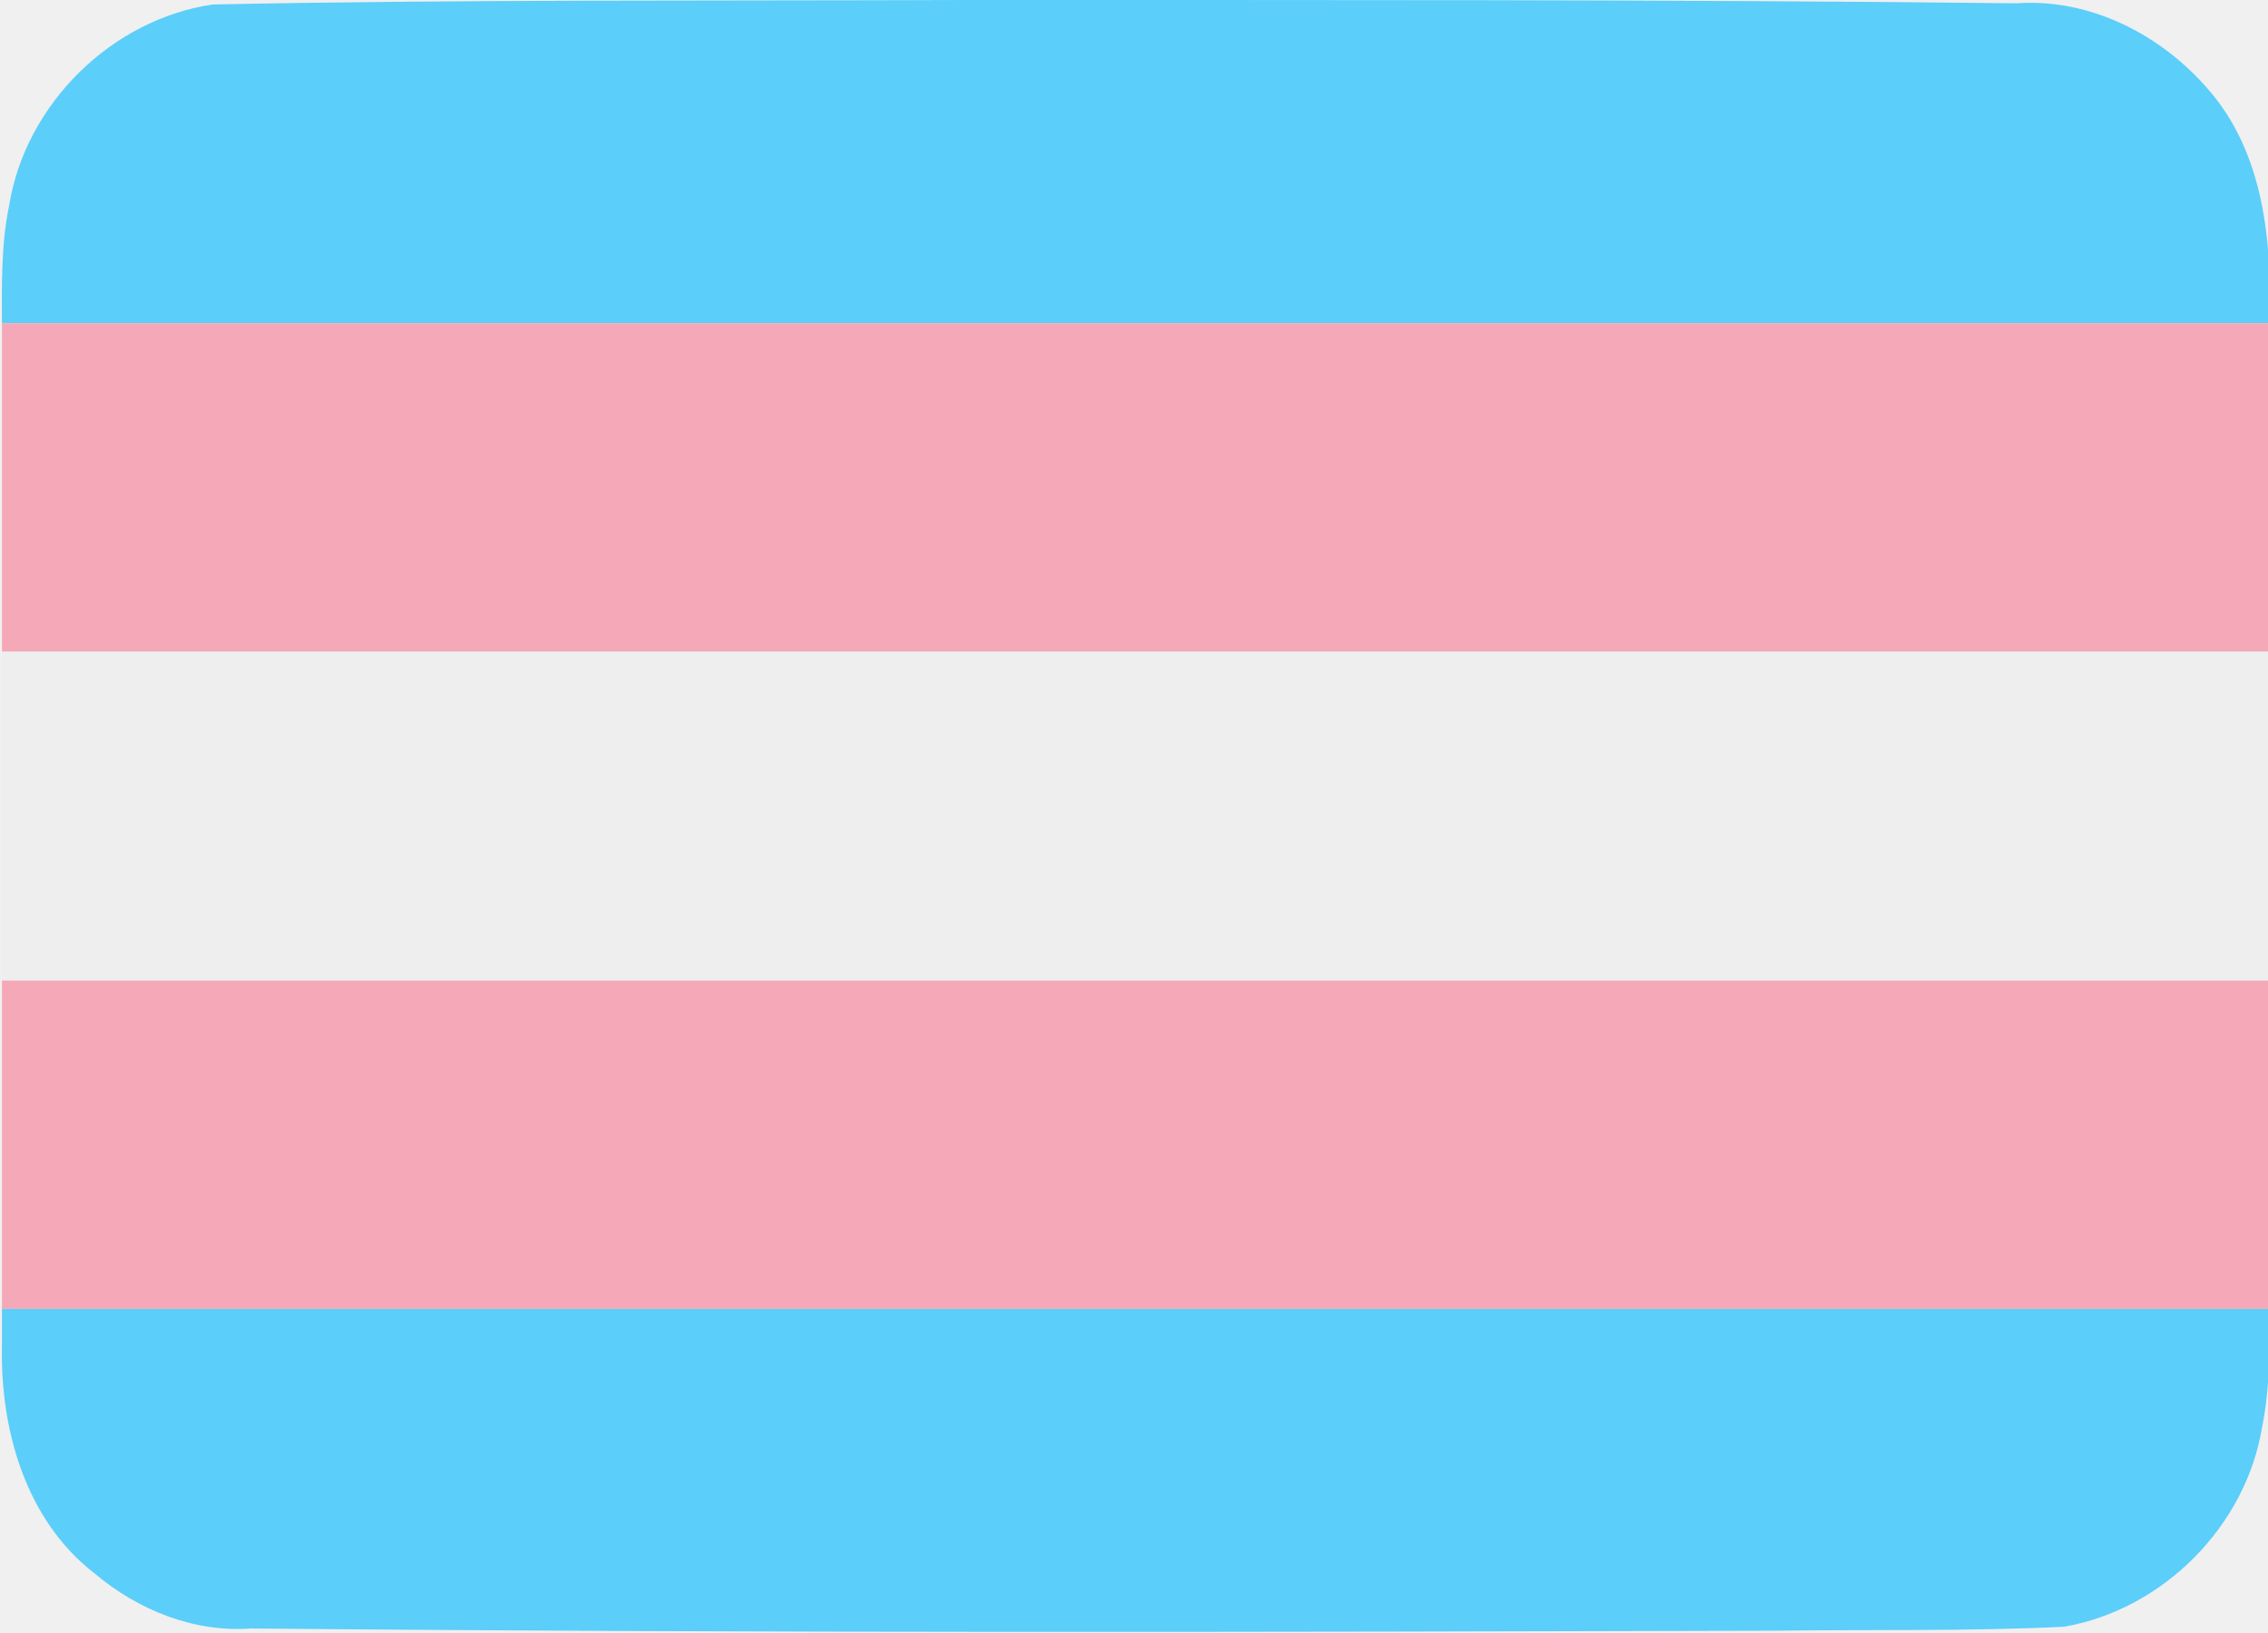
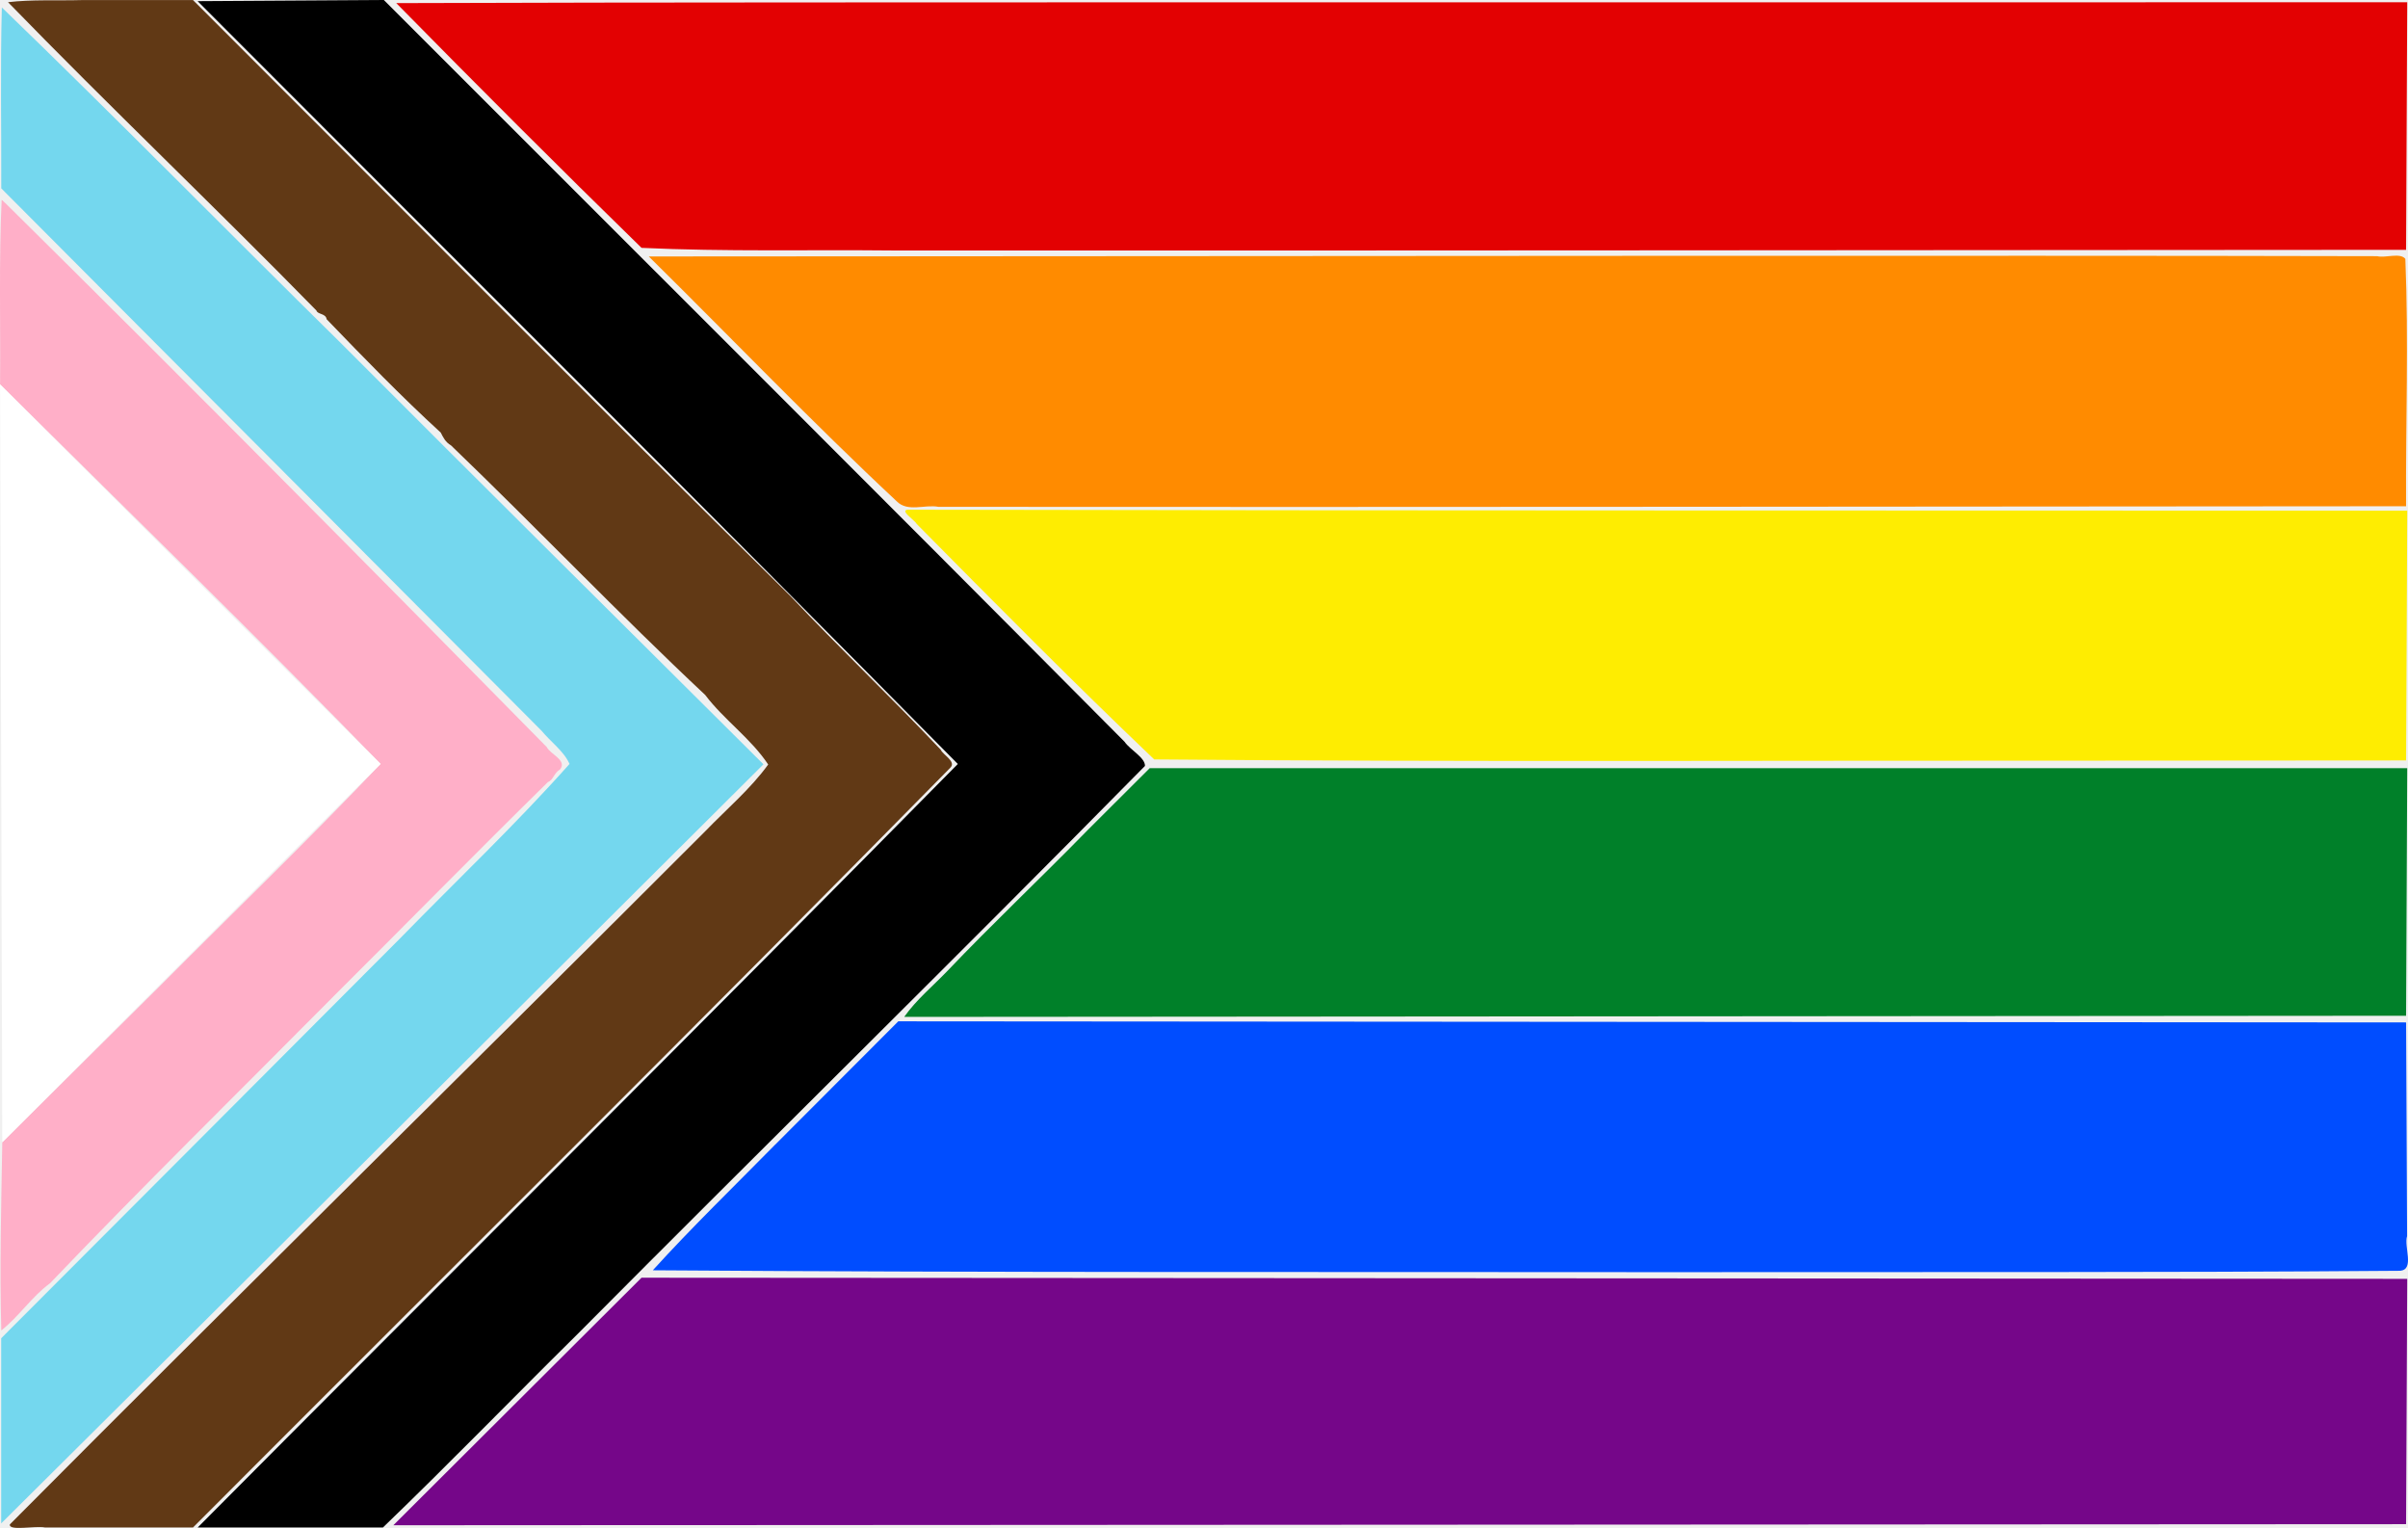
- <svg xmlns="http://www.w3.org/2000/svg" width="100" height="72" viewBox="0 0 26.458 19.05" version="1.1" id="svg1" xml:space="preserve">
+ <svg xmlns="http://www.w3.org/2000/svg" width="122mm" height="77.393mm" viewBox="0 0 122 77.393" version="1.1" id="svg1" xml:space="preserve">
  <defs id="defs1" />
-   <g id="layer1">
-     <g id="g5" transform="matrix(0.2766887,0,0,0.2766887,0.01556294,0)">
-       <path style="fill:#5bcefa;fill-opacity:1;stroke-width:0.126;stroke-linecap:round;stroke-linejoin:round;paint-order:stroke markers fill" d="M 40.677,0 C 30.091,0.041 19.502,-0.027 8.918,0.189 4.641,0.813 1.015,4.395 0.328,8.665 -0.009,10.295 0.018,11.967 0.025,13.623 c 31.866,0 63.733,0 95.599,0 0.124,-3.418 -0.225,-7.169 -2.576,-9.854 -1.985,-2.305 -4.975,-3.845 -8.063,-3.63 C 70.217,-0.028 55.446,0.006 40.677,0 Z" id="path1" />
-       <rect style="fill:#f5a9b8;fill-opacity:1;stroke-width:0.265;stroke-linecap:round;stroke-linejoin:round;paint-order:stroke markers fill" id="rect5" width="95.599" height="13.855" x="0.025" y="13.623" ry="0" />
-       <rect style="fill:#f5a9b8;fill-opacity:1;stroke-width:0.265;stroke-linecap:round;stroke-linejoin:round;paint-order:stroke markers fill" id="rect5-0" width="95.599" height="13.855" x="0.025" y="41.333" ry="0" />
-       <rect style="fill:#eeeeee;fill-opacity:1;stroke-width:0.265;stroke-linecap:round;stroke-linejoin:round;paint-order:stroke markers fill" id="rect5-0-2" width="95.599" height="13.855" x="0.025" y="27.478" ry="0" />
-       <path style="fill:#5bcefa;fill-opacity:1;stroke-width:0.126;stroke-linecap:round;stroke-linejoin:round;paint-order:stroke markers fill" d="m 0.025,56.779 c -0.069,3.525 1.013,7.332 3.91,9.562 1.825,1.541 4.184,2.495 6.596,2.318 21.405,0.201 42.812,0.151 64.218,0.094 4.074,-0.055 8.159,0.031 12.226,-0.168 4.172,-0.727 7.673,-4.246 8.347,-8.436 0.336,-1.631 0.309,-3.304 0.302,-4.961 -31.866,0 -63.733,0 -95.599,0 0,0.53 0,1.061 0,1.591 z" id="path5" />
-     </g>
+   <g id="layer1" transform="translate(-5.281438,-2.261763)">
+     <path style="fill:#e30102;fill-opacity:1;stroke-width:0.113;stroke-linecap:round;stroke-linejoin:round;paint-order:stroke markers fill" d="m 66.067,2.378 c -13.57,0.01 -27.139,-0.006 -40.709,0.041 4.102,4.171 8.239,8.313 12.426,12.397 4.254,0.2 8.522,0.088 12.782,0.133 25.539,0.013 51.079,-0.022 76.618,-0.033 0.019,-4.18 0.039,-8.359 0.058,-12.539 -20.392,4.01e-4 -40.784,-9.22e-4 -61.176,8.74e-4 z" id="path1" />
+     <path style="fill:#ff8b00;fill-opacity:1;stroke-width:0.113;stroke-linecap:round;stroke-linejoin:round;paint-order:stroke markers fill" d="m 91.478,15.219 c -17.776,0.009 -35.551,0.022 -53.327,0.033 4.194,4.134 8.267,8.393 12.572,12.411 0.547,0.548 1.42,0.141 2.105,0.271 24.785,0.022 49.571,-0.018 74.356,-0.03 -0.024,-4.176 0.133,-8.359 -0.037,-12.531 -0.27,-0.33 -1.002,-0.03 -1.431,-0.135 -11.413,-0.028 -22.825,-0.019 -34.238,-0.018 z" id="path2" />
+     <path style="fill:#feed01;fill-opacity:1;stroke-width:0.113;stroke-linecap:round;stroke-linejoin:round;paint-order:stroke markers fill" d="m 51.402,28.08 c -0.691,-0.048 0.223,0.516 0.32,0.718 3.973,4.015 7.947,8.035 12.037,11.931 15.781,0.133 31.563,0.051 47.345,0.061 5.36,-0.004 10.721,-0.007 16.081,-0.011 0.019,-4.217 0.039,-8.434 0.058,-12.651 -25.28,-0.016 -50.56,0.005 -75.84,-0.048 z" id="path3" />
+     <path style="fill:#008029;fill-opacity:1;stroke-width:0.113;stroke-linecap:round;stroke-linejoin:round;paint-order:stroke markers fill" d="m 60.373,44.322 c -2.347,2.404 -4.796,4.711 -7.112,7.141 -0.724,0.753 -1.556,1.439 -2.169,2.307 25.364,-0.019 50.728,-0.038 76.092,-0.058 0.019,-4.18 0.039,-8.359 0.058,-12.539 -21.238,0 -42.475,0 -63.713,0 -1.052,1.05 -2.105,2.099 -3.157,3.149 z" id="path4" />
+     <path style="fill:#004dff;fill-opacity:1;stroke-width:0.113;stroke-linecap:round;stroke-linejoin:round;paint-order:stroke markers fill" d="m 44.544,60.25 c -2.072,2.107 -4.202,4.167 -6.188,6.354 17.206,0.123 34.415,0.076 51.622,0.096 12.304,-0.016 24.609,0.027 36.912,-0.07 0.738,-0.077 0.173,-1.217 0.345,-1.757 -0.017,-3.608 -0.034,-7.215 -0.05,-10.823 -25.464,-0.019 -50.928,-0.038 -76.392,-0.056 -2.083,2.086 -4.165,4.171 -6.248,6.257 z" id="path5" />
+     <path style="fill:#750689;fill-opacity:1;stroke-width:0.113;stroke-linecap:round;stroke-linejoin:round;paint-order:stroke markers fill" d="m 31.497,73.25 c -2.096,2.09 -4.191,4.18 -6.287,6.269 33.991,-0.019 67.983,-0.038 101.974,-0.056 0.019,-4.142 0.039,-8.284 0.058,-12.425 -29.819,-0.019 -59.639,-0.038 -89.458,-0.057 -2.096,2.09 -4.191,4.18 -6.287,6.269 z" id="path6" />
+     <path style="fill:#000000;fill-opacity:1;stroke-width:0.113;stroke-linecap:round;stroke-linejoin:round;paint-order:stroke markers fill" d="m 20.011,2.291 c -1.573,0.01 -3.145,0.02 -4.718,0.029 C 28.133,15.199 41.034,28.017 53.809,40.959 41.038,53.915 28.126,66.732 15.298,79.632 c 3.128,0 6.257,0 9.385,0 3.325,-3.199 6.538,-6.515 9.822,-9.759 9.571,-9.629 19.258,-19.144 28.786,-28.815 0.012,-0.425 -0.76,-0.816 -1.034,-1.224 C 49.784,27.274 37.241,14.783 24.729,2.262 c -1.573,0.01 -3.145,0.019 -4.718,0.029 z" id="path7" />
+     <path style="fill:#613915;fill-opacity:1;stroke-width:0.113;stroke-linecap:round;stroke-linejoin:round;paint-order:stroke markers fill" d="m 9.426,2.266 c -1.232,0.035 -2.557,-0.036 -3.738,0.107 5.133,5.28 10.475,10.359 15.626,15.619 0.057,0.205 0.474,0.136 0.516,0.439 1.884,1.953 3.778,3.911 5.782,5.743 0.127,0.25 0.238,0.484 0.52,0.648 4.336,4.167 8.498,8.535 12.879,12.642 0.939,1.246 2.319,2.206 3.191,3.522 -0.894,1.233 -2.112,2.265 -3.18,3.37 -11.724,11.728 -23.545,23.361 -35.24,35.119 -0.076,0.351 1.275,0.062 1.772,0.156 2.503,0 5.005,0 7.508,0 C 27.856,66.807 40.729,54.061 53.431,41.147 53.746,40.839 53.057,40.504 52.943,40.238 50.459,37.608 47.806,35.083 45.342,32.47 35.194,22.455 25.15,12.335 15.058,2.264 c -1.877,9.21e-4 -3.754,-0.002 -5.632,0.002 z" id="path8" />
+     <path style="fill:#74d7ee;fill-opacity:1;stroke-width:0.113;stroke-linecap:round;stroke-linejoin:round;paint-order:stroke markers fill" d="m 5.374,2.649 c -0.079,3.05 -0.02,6.103 -0.028,9.154 9.124,9.158 18.253,18.311 27.373,27.473 0.454,0.554 1.14,1.044 1.417,1.681 -2.719,3.059 -5.701,5.879 -8.559,8.81 -6.738,6.767 -13.491,13.52 -20.236,20.281 0,3.126 0,6.252 0,9.378 C 18.232,66.625 31.091,53.794 43.961,40.975 36.822,33.867 29.667,26.776 22.554,19.643 16.816,13.993 11.172,8.234 5.377,2.641 Z" id="path9" />
+     <path style="fill:#ffafc8;fill-opacity:1;stroke-width:0.113;stroke-linecap:round;stroke-linejoin:round;paint-order:stroke markers fill" d="m 5.365,12.387 c -0.142,3.11 -0.054,6.23 -0.08,9.344 6.448,6.387 12.959,12.714 19.28,19.225 -3.67,3.864 -7.539,7.59 -11.31,11.376 -2.617,2.599 -5.238,5.194 -7.858,7.789 -0.051,3.176 -0.14,6.354 -0.05,9.53 0.9,-0.711 1.553,-1.723 2.468,-2.388 4.652,-4.867 9.501,-9.628 14.258,-14.426 3.662,-3.647 7.284,-7.342 10.968,-10.962 0.272,-0.101 0.324,-0.486 0.611,-0.636 0.389,-0.463 -0.494,-0.771 -0.666,-1.133 -9.081,-9.236 -18.203,-18.435 -27.416,-27.539 -0.07,-0.05 -0.129,-0.142 -0.205,-0.179 z" id="path10" />
+     <path style="fill:#ffffff;fill-opacity:1;stroke:none;stroke-width:0.118px;stroke-linecap:butt;stroke-linejoin:miter;stroke-opacity:1" d="M 5.285,21.731 5.398,60.121 24.565,40.956 Z" id="path11" />
  </g>
</svg>
